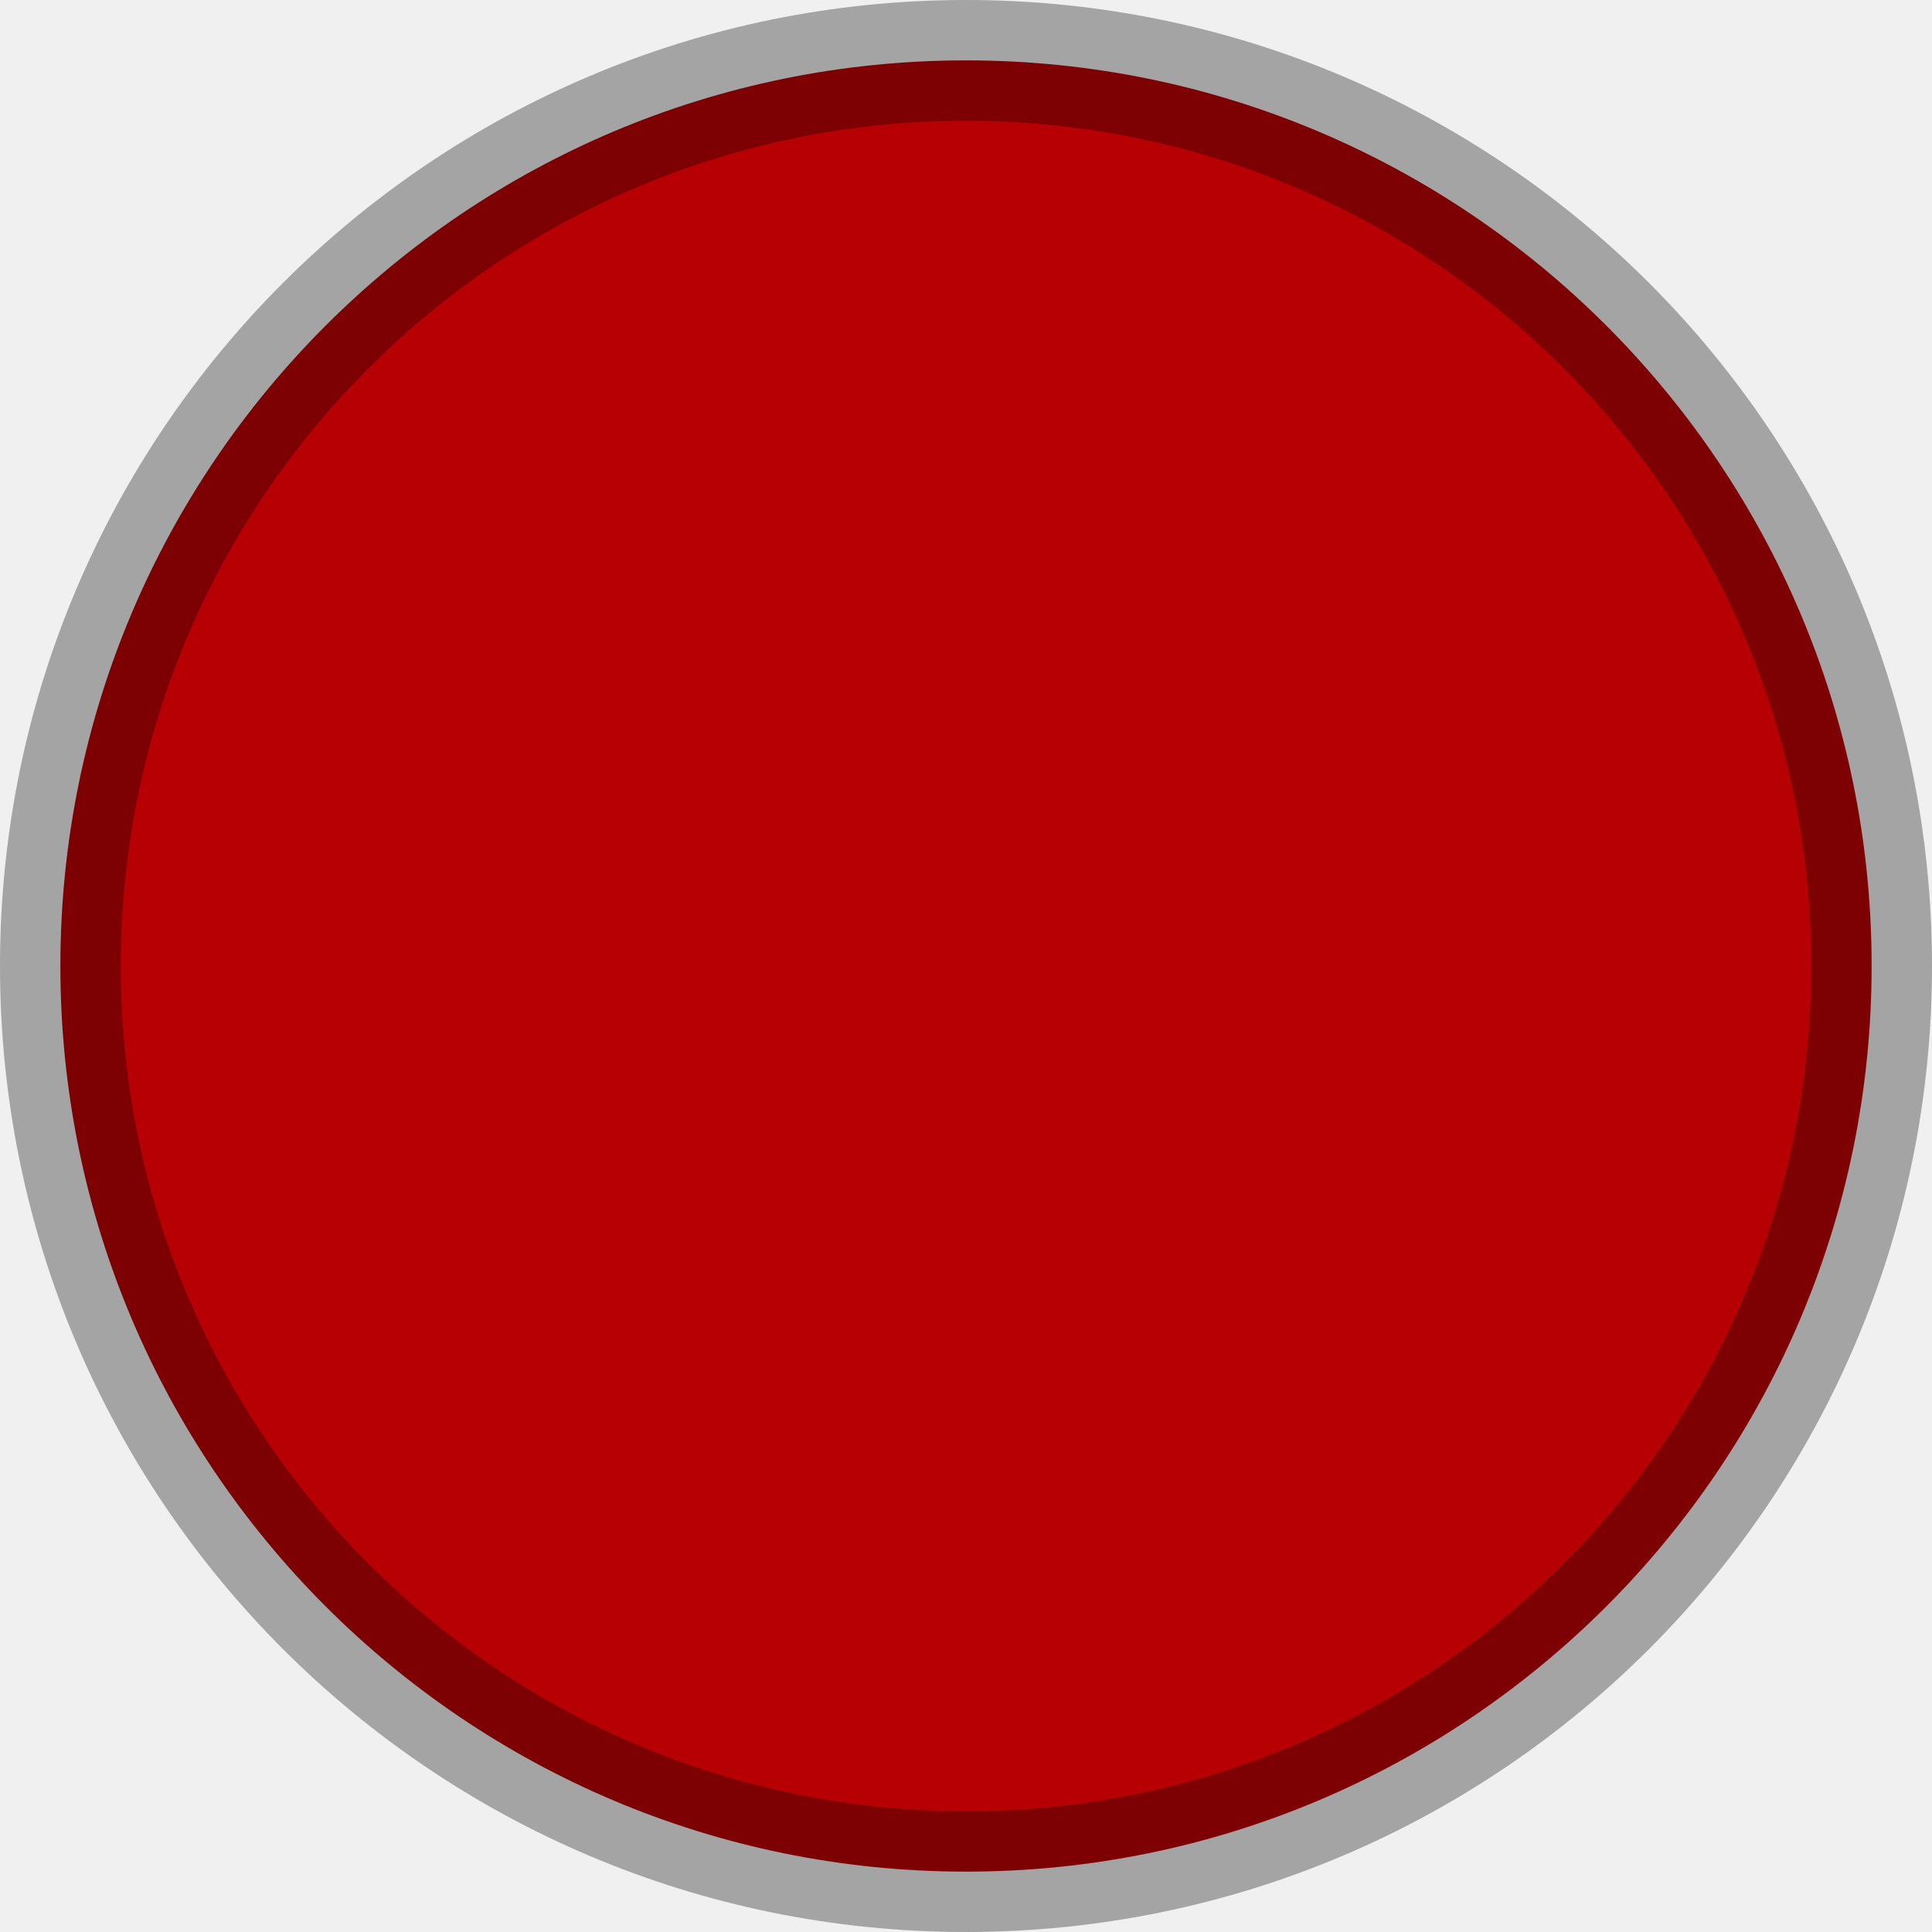
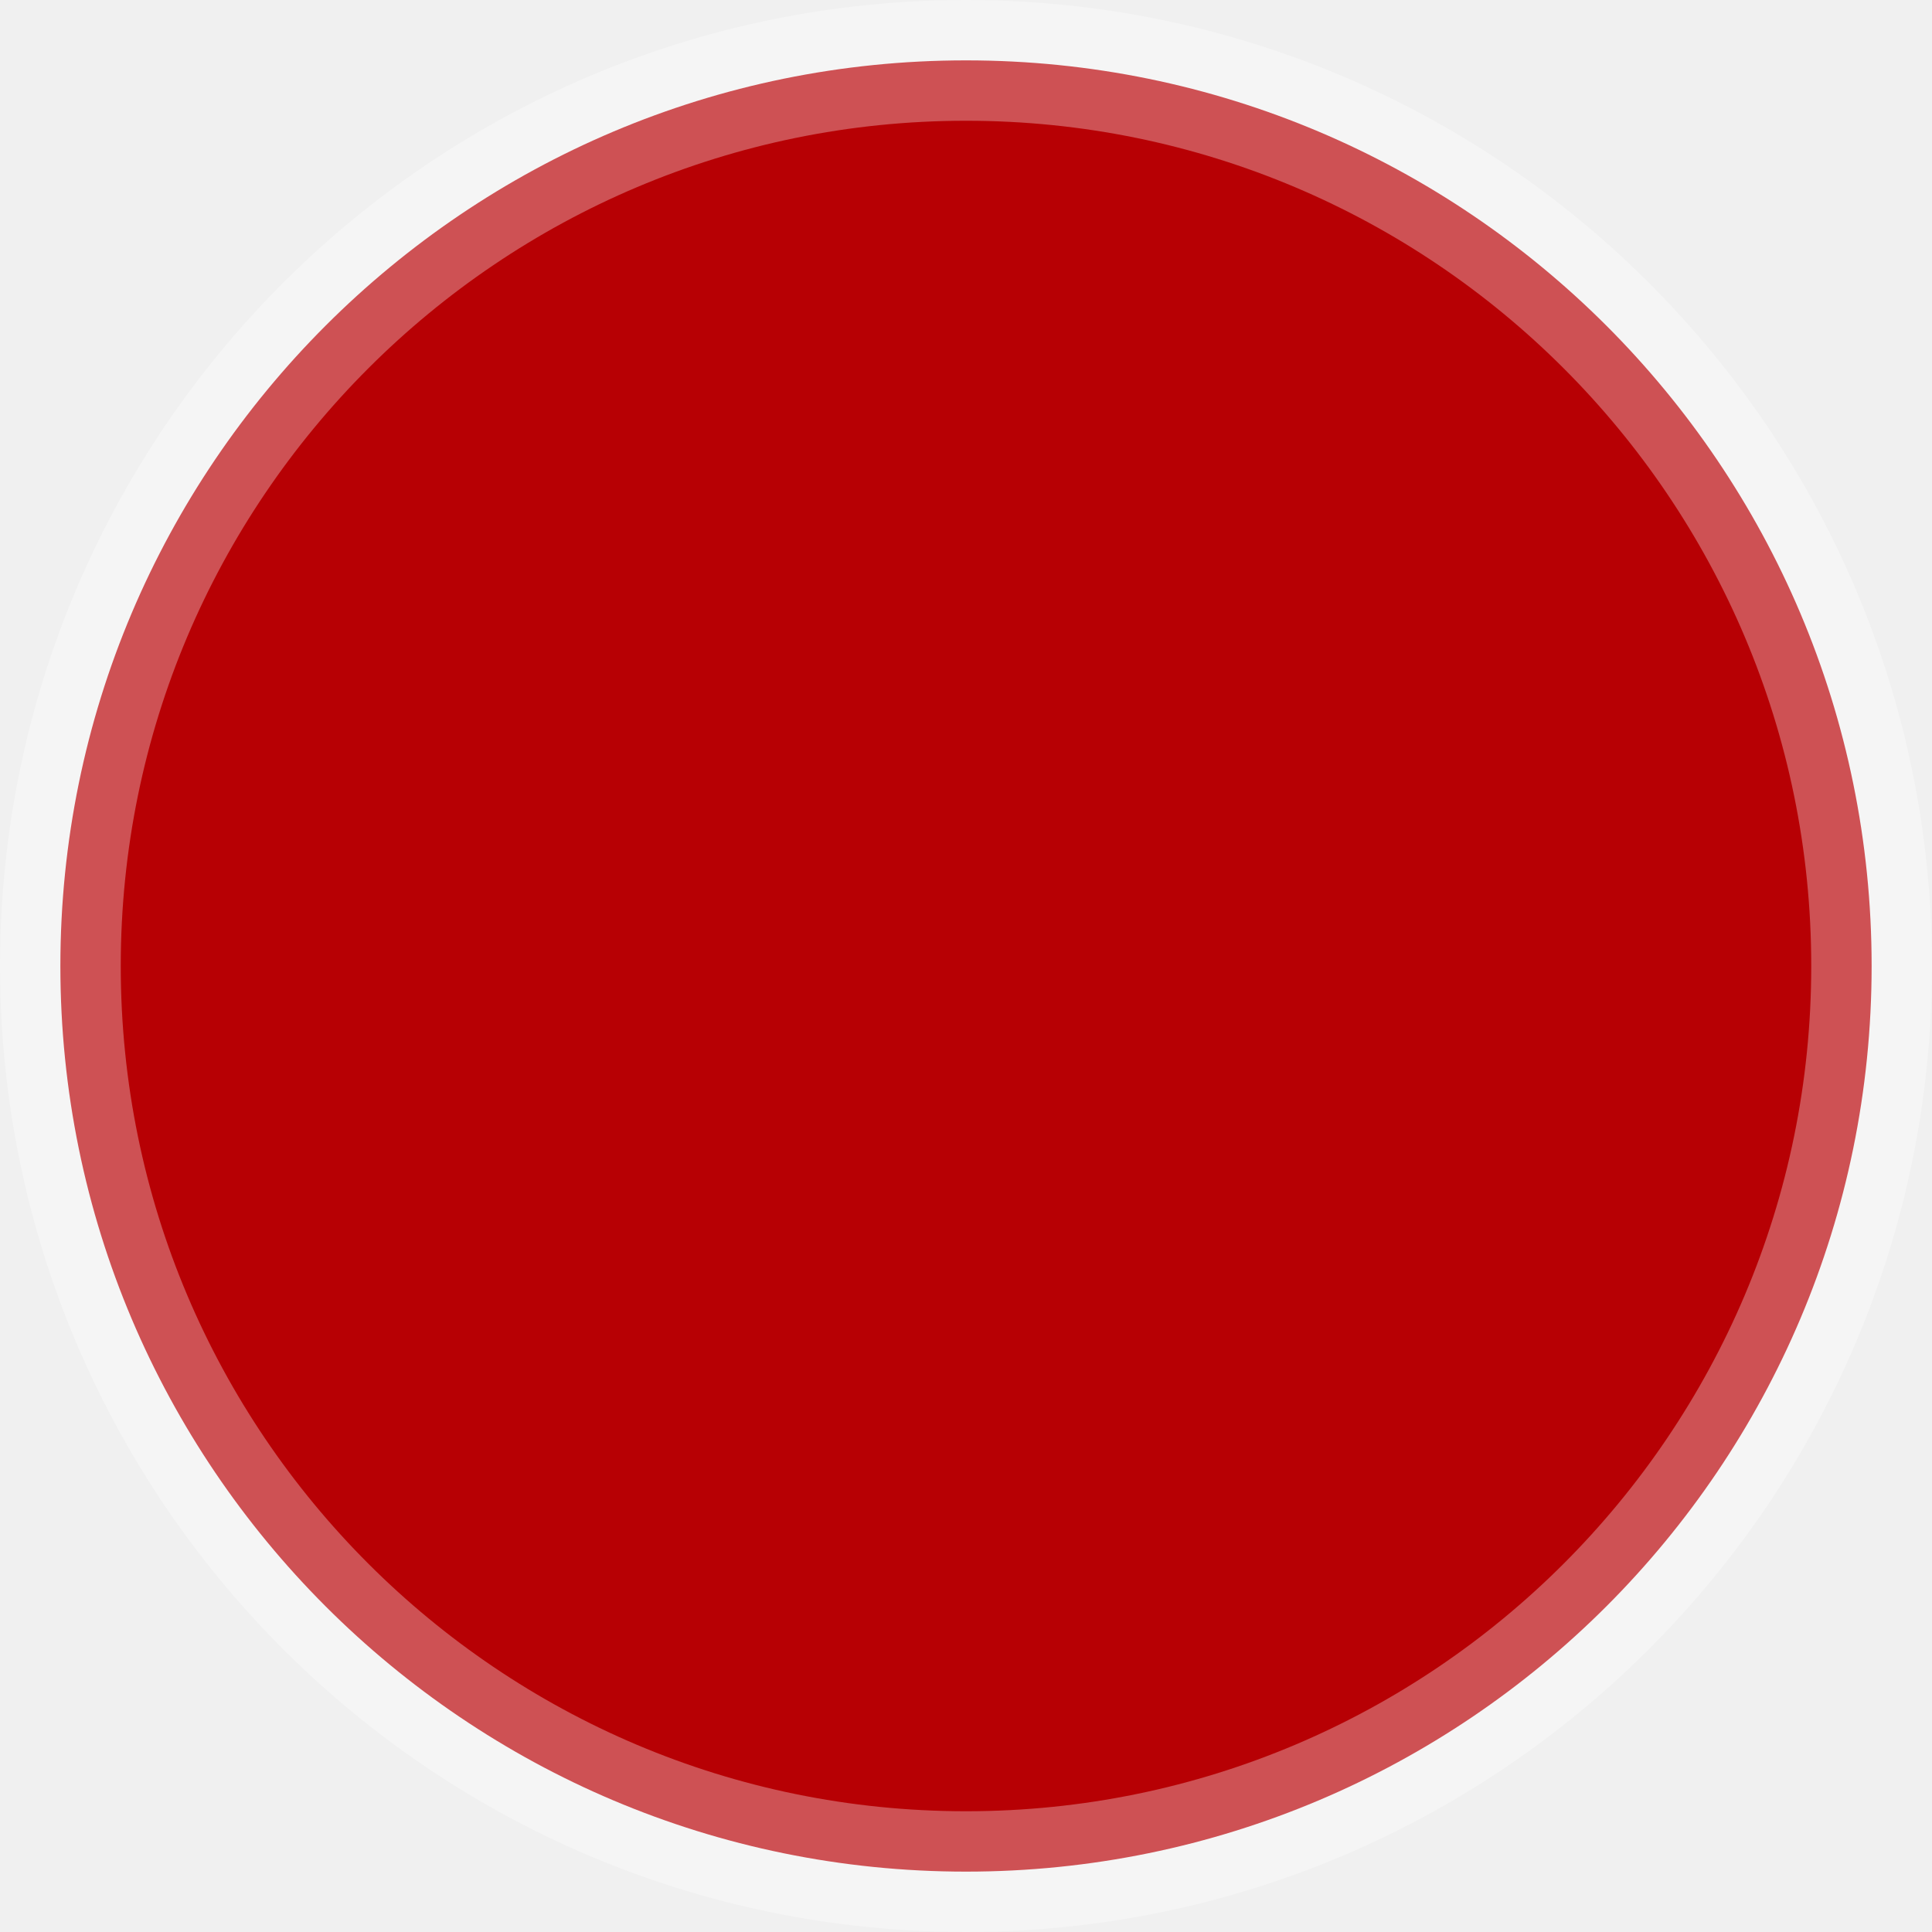
<svg xmlns="http://www.w3.org/2000/svg" width="48" height="48" viewBox="0 0 48 48" fill="none">
  <g clip-path="url(#clip0_6_2)">
-     <path d="M46.5 24C46.5 36.426 36.426 46.5 24 46.5C11.574 46.5 1.5 36.426 1.5 24C1.5 11.574 11.574 1.5 24 1.5C36.426 1.5 46.5 11.574 46.5 24Z" fill="#B70004" stroke="black" stroke-width="3" stroke-opacity="0.32" />
+     <path d="M46.5 24C46.5 36.426 36.426 46.5 24 46.5C11.574 46.5 1.5 36.426 1.5 24C1.5 11.574 11.574 1.5 24 1.5C36.426 1.5 46.5 11.574 46.5 24Z" fill="#B70004" stroke="white" stroke-width="3" stroke-opacity="0.32" />
  </g>
  <defs>
    <clipPath id="clip0_6_2">
      <rect width="48" height="48" fill="white" />
    </clipPath>
  </defs>
</svg>
